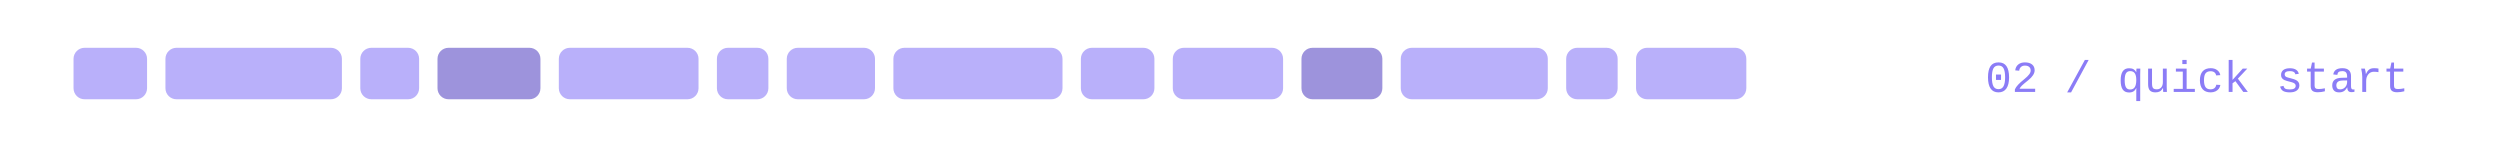
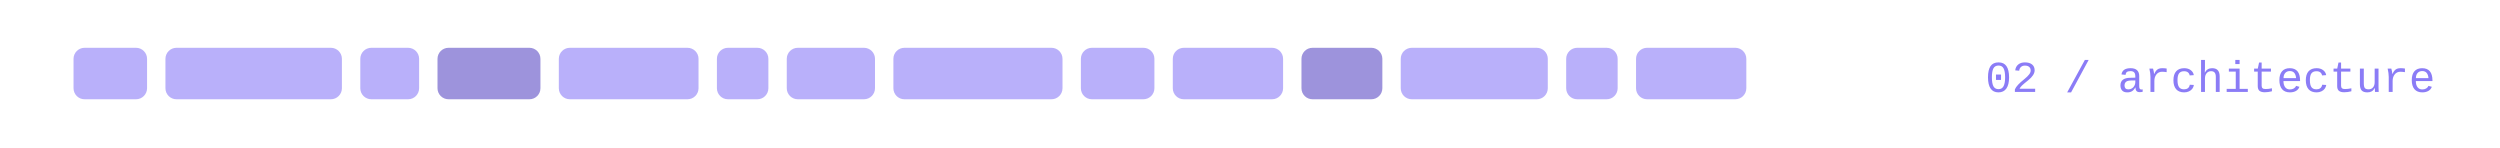
- <svg xmlns="http://www.w3.org/2000/svg" width="680" height="40" viewBox="0 0 680 40" role="img" aria-label="02 / quick start">
+ <svg xmlns="http://www.w3.org/2000/svg" width="680" height="40" viewBox="0 0 680 40" role="img" aria-label="02 / architecture">
  <style>

.tok{fill:#8B7CF6;opacity:.6;animation:tok 2.8s ease-in-out infinite}
.tok.alt{fill:#5B4BC4}
@keyframes tok{0%,100%{opacity:.18}30%{opacity:1}}
.label{font-family:'JetBrains Mono','SF Mono',SFMono-Regular,Menlo,Consolas,'Liberation Mono',monospace}
@media (prefers-reduced-motion: reduce){*{animation:none!important}}
</style>
  <rect class="tok" x="20" y="13" width="20" height="14" rx="3" style="animation-delay:0.00s" />
  <rect class="tok" x="45" y="13" width="48" height="14" rx="3" style="animation-delay:0.09s" />
  <rect class="tok" x="98" y="13" width="16" height="14" rx="3" style="animation-delay:0.18s" />
  <rect class="tok alt" x="119" y="13" width="28" height="14" rx="3" style="animation-delay:0.27s" />
  <rect class="tok" x="152" y="13" width="38" height="14" rx="3" style="animation-delay:0.36s" />
  <rect class="tok" x="195" y="13" width="14" height="14" rx="3" style="animation-delay:0.45s" />
  <rect class="tok" x="214" y="13" width="24" height="14" rx="3" style="animation-delay:0.54s" />
  <rect class="tok" x="243" y="13" width="46" height="14" rx="3" style="animation-delay:0.63s" />
  <rect class="tok" x="294" y="13" width="20" height="14" rx="3" style="animation-delay:0.72s" />
  <rect class="tok" x="319" y="13" width="30" height="14" rx="3" style="animation-delay:0.81s" />
  <rect class="tok alt" x="354" y="13" width="22" height="14" rx="3" style="animation-delay:0.90s" />
  <rect class="tok" x="381" y="13" width="40" height="14" rx="3" style="animation-delay:0.99s" />
  <rect class="tok" x="426" y="13" width="14" height="14" rx="3" style="animation-delay:1.08s" />
  <rect class="tok" x="445" y="13" width="30" height="14" rx="3" style="animation-delay:1.17s" />
-   <text class="label" x="540" y="25" fill="#8B7CF6" font-size="12">02 / quick start</text>
+   <text class="label" x="540" y="25" fill="#8B7CF6" font-size="12">02 / architecture</text>
</svg>
